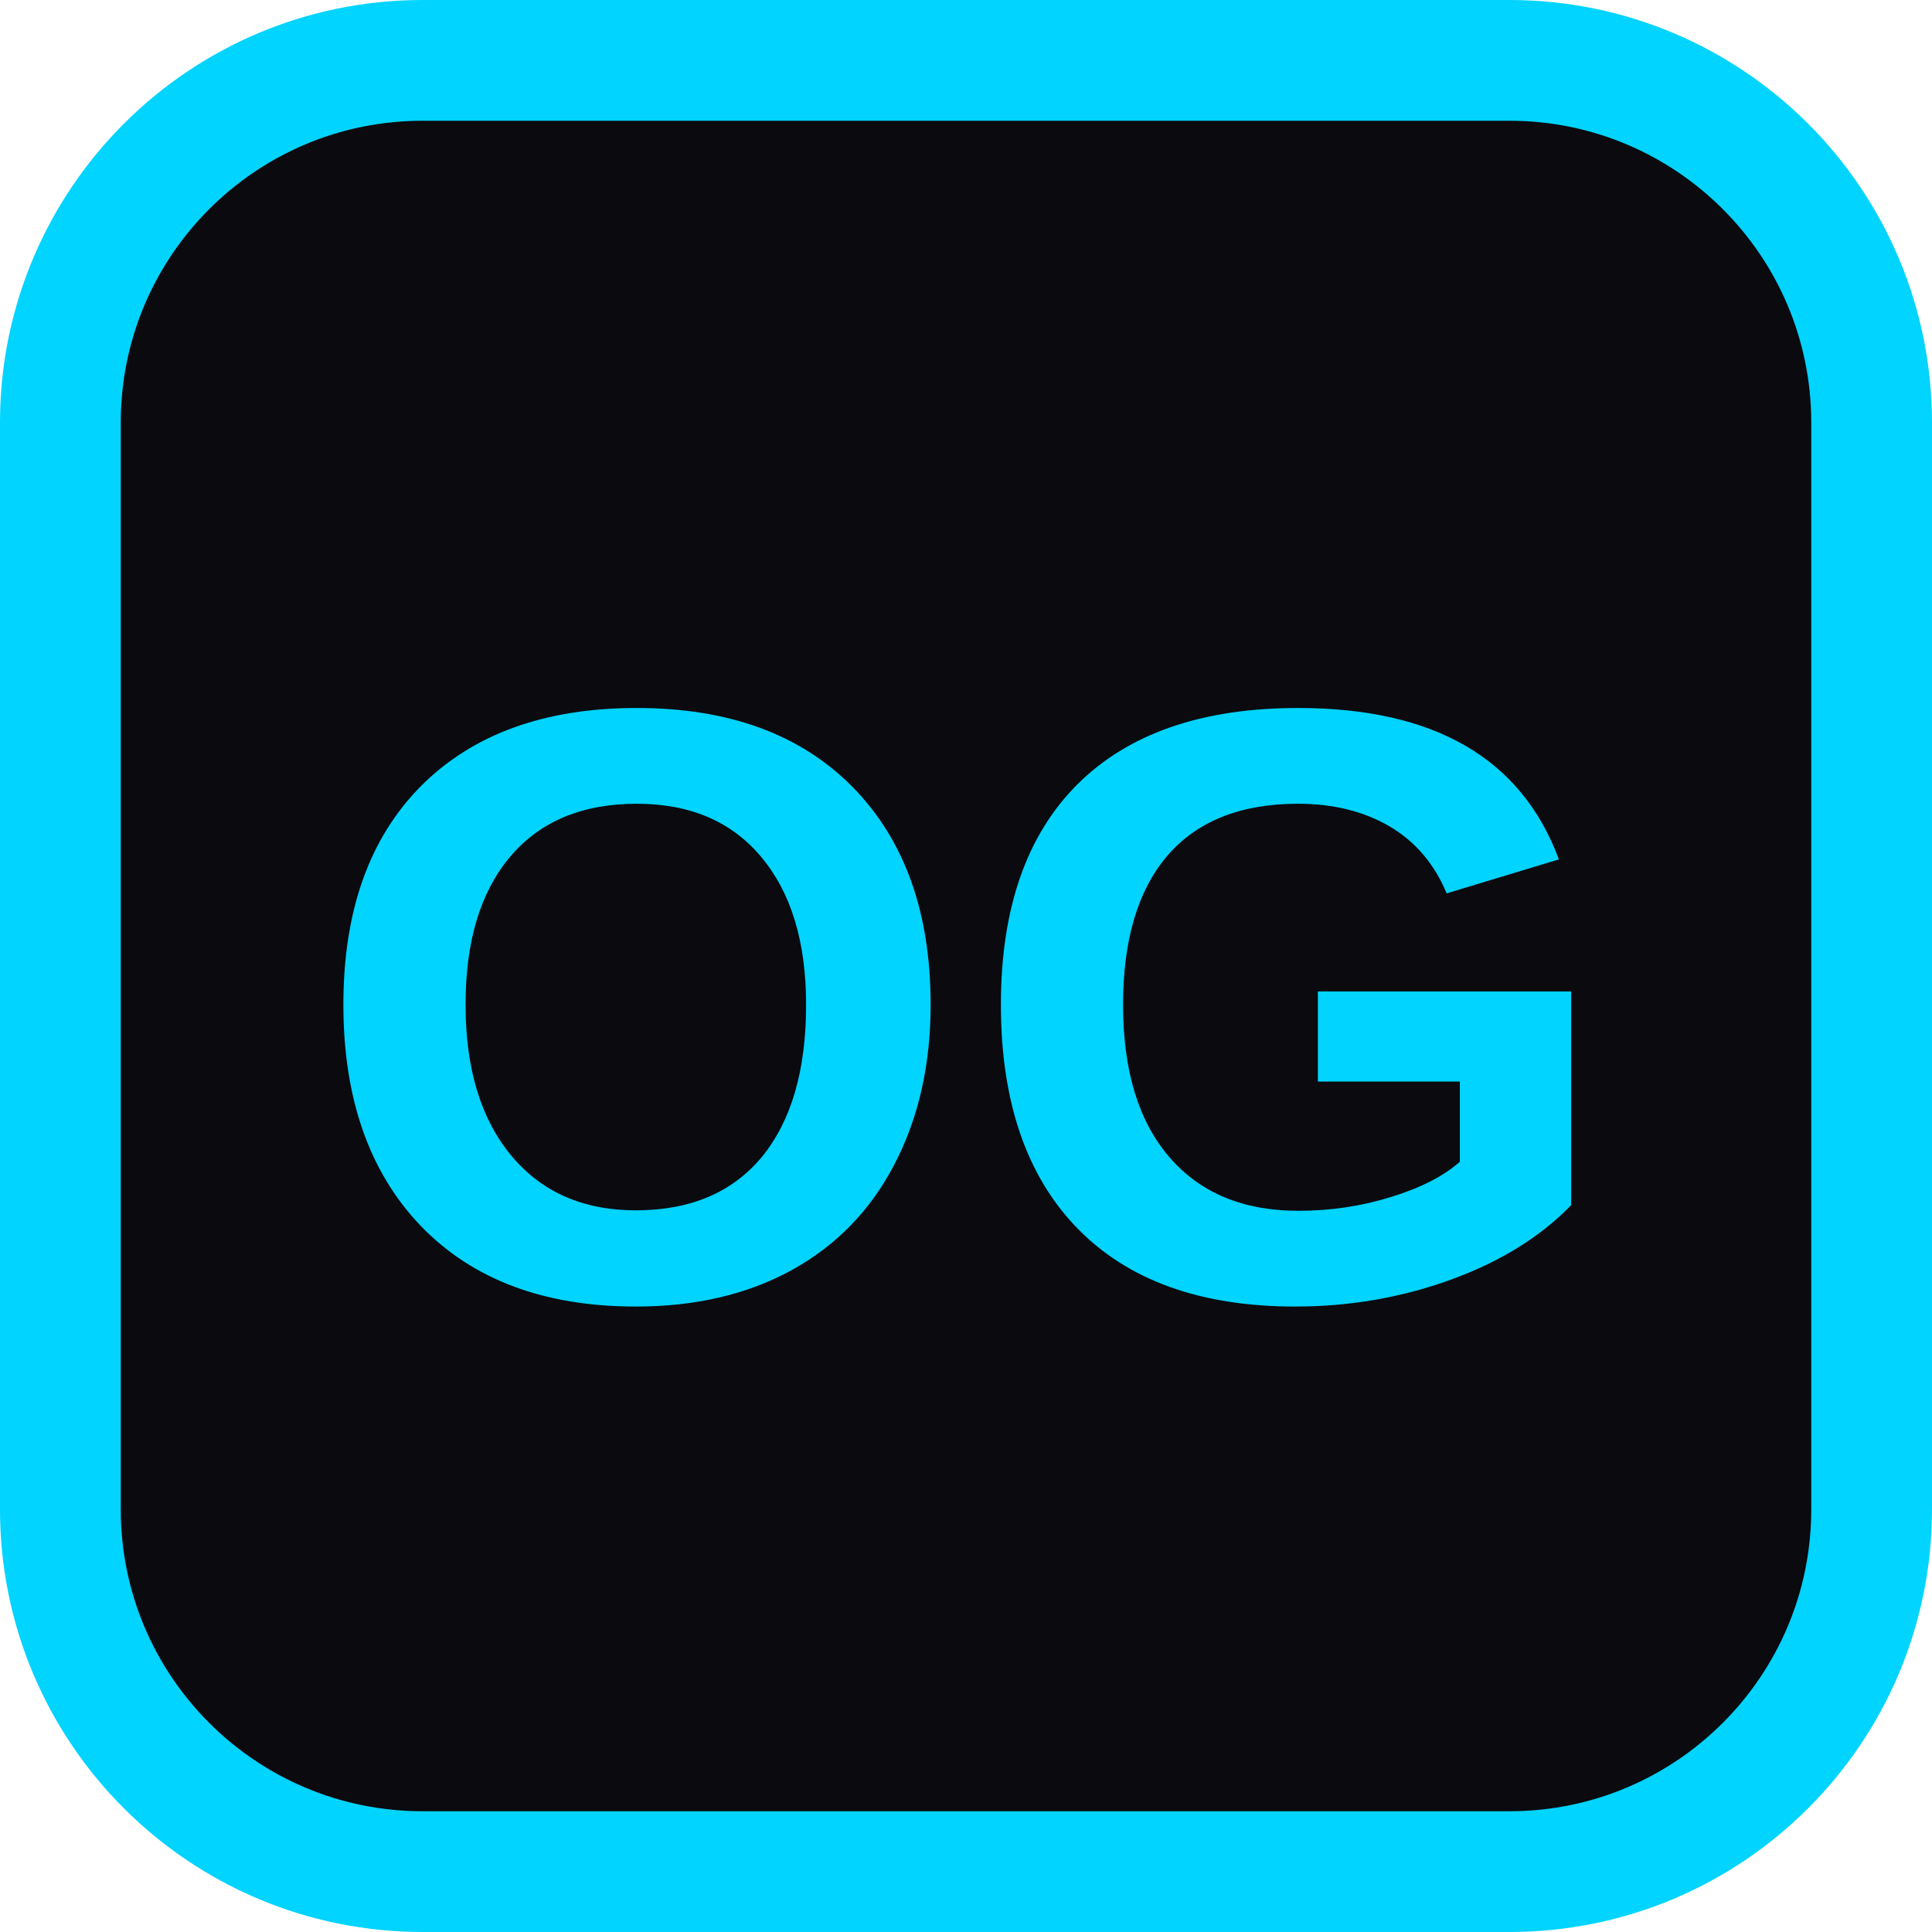
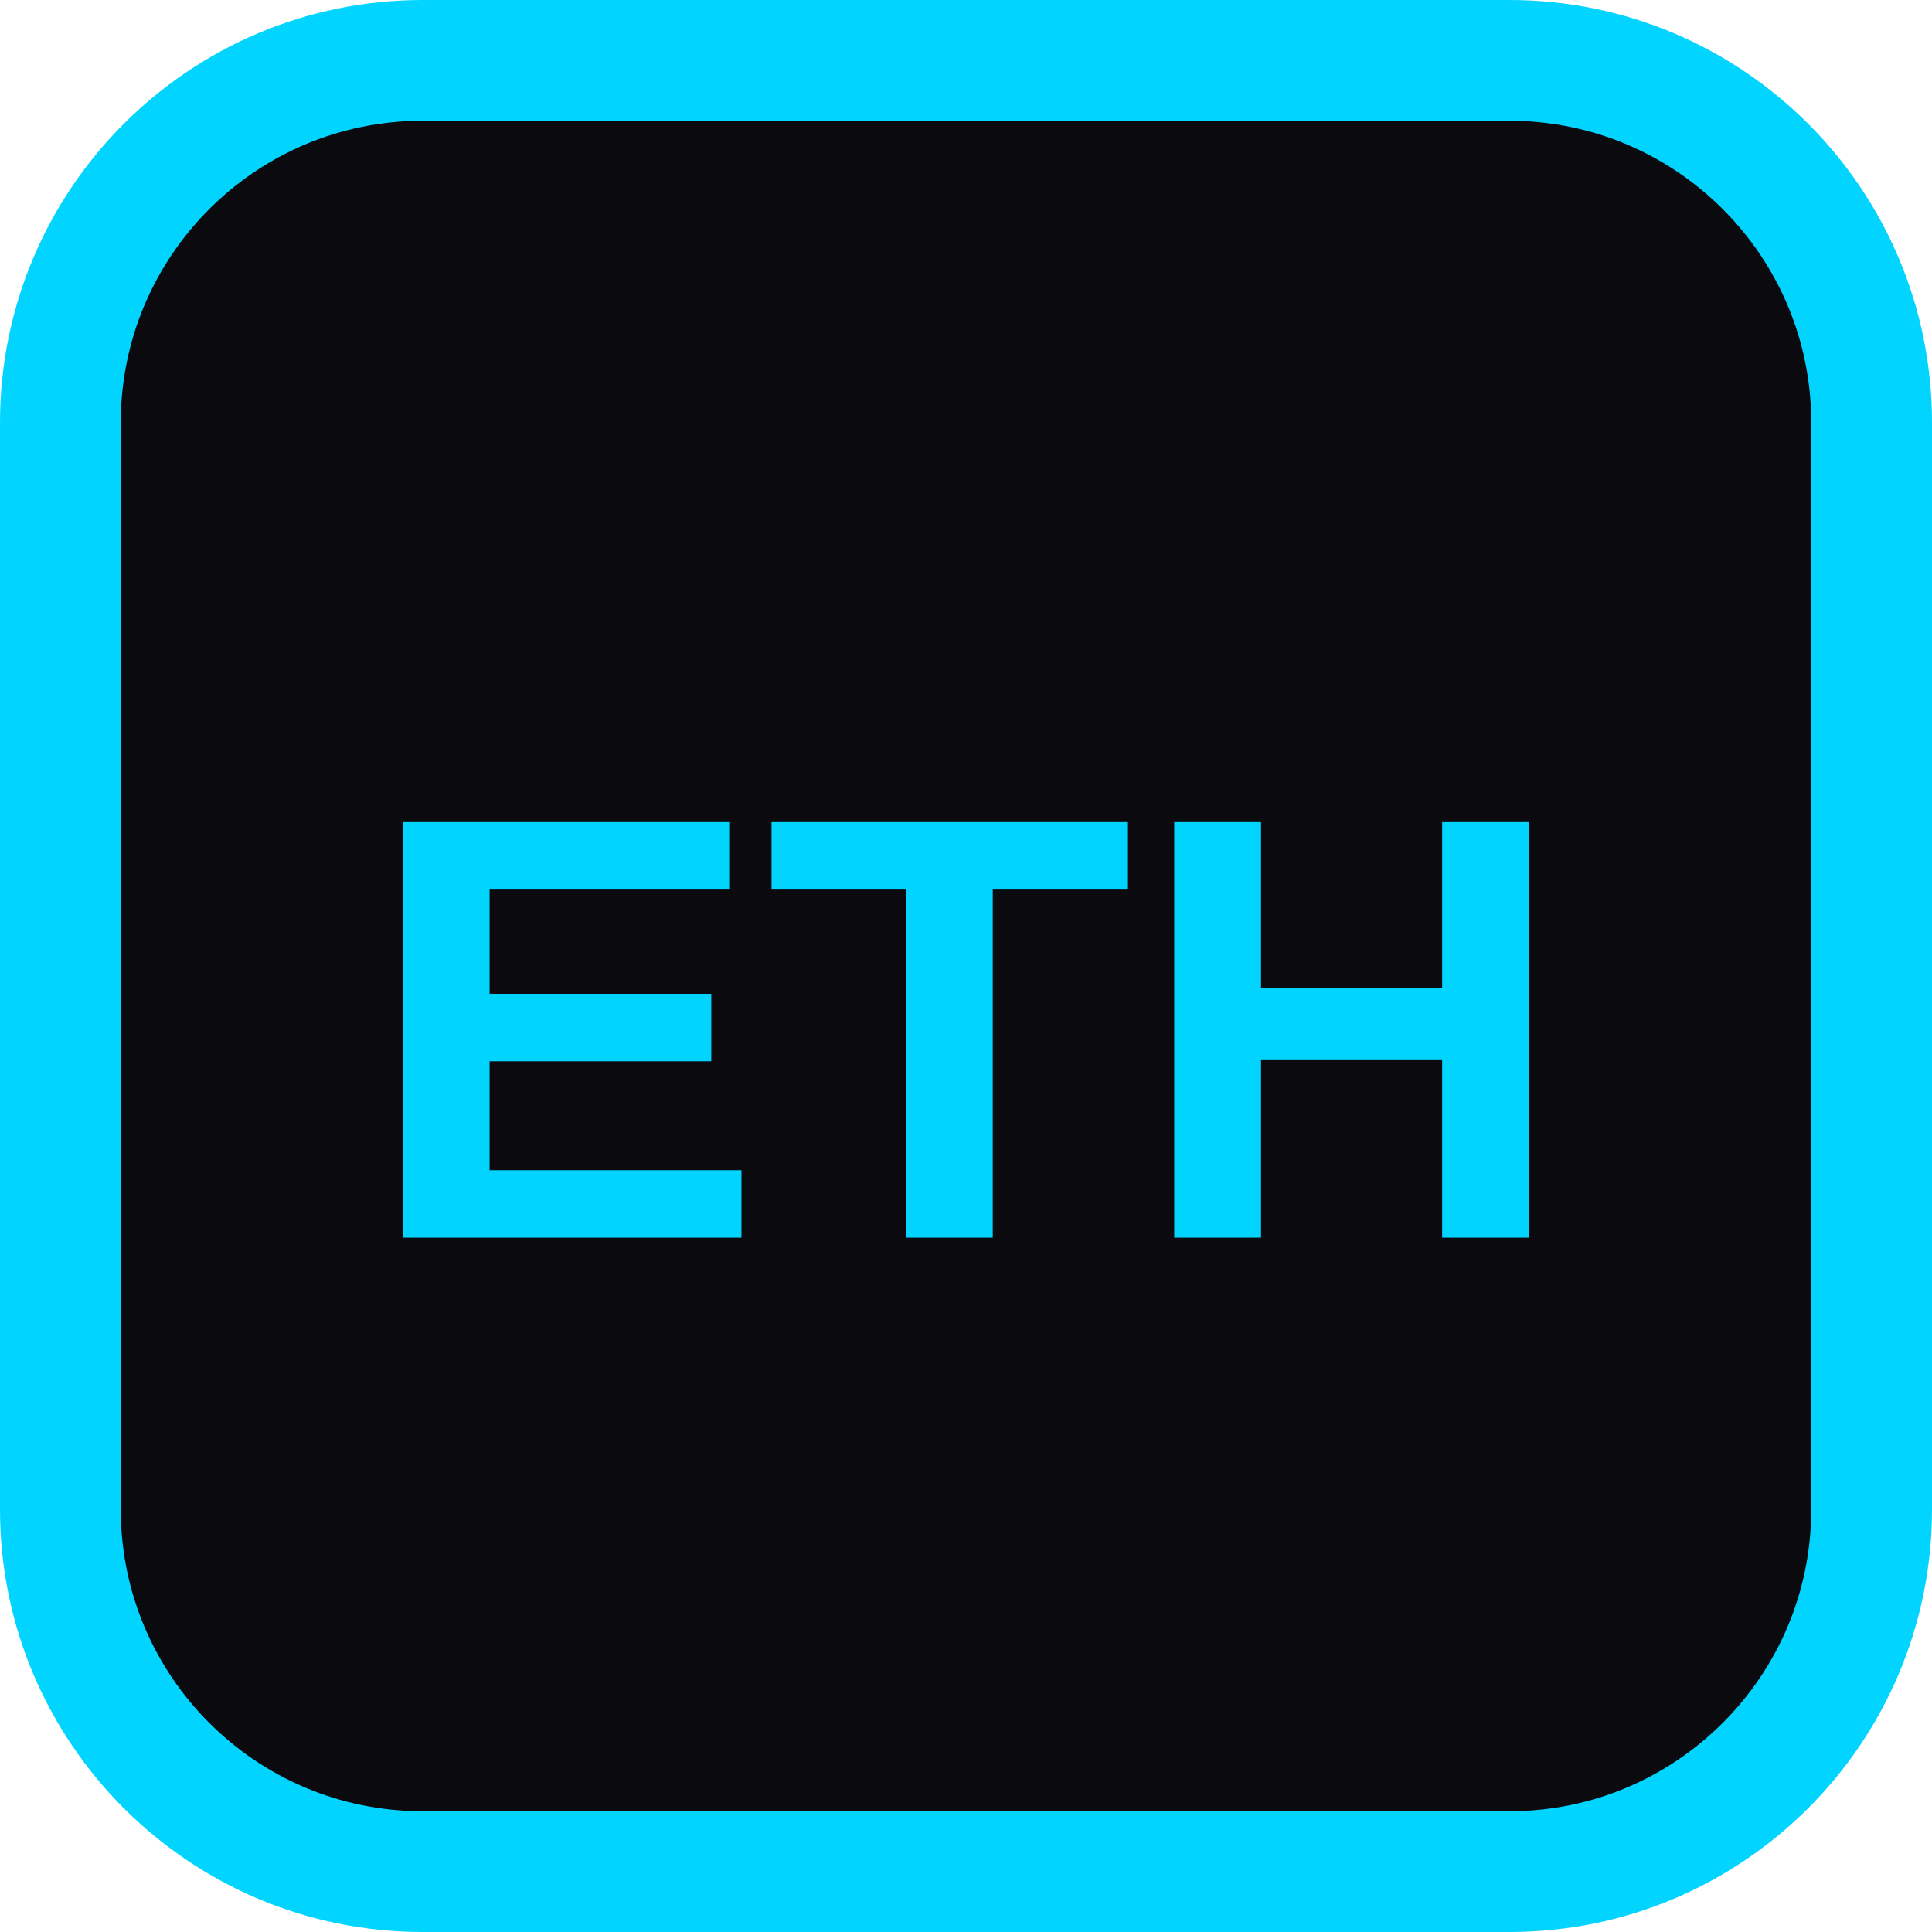
<svg xmlns="http://www.w3.org/2000/svg" viewBox="0 0 64 64">
  <rect x="2" y="2" width="60" height="60" rx="12" fill="#0a0a0f" stroke="#00d4ff" stroke-width="4" />
-   <text x="32" y="43" font-family="Arial,Helvetica,sans-serif" font-size="28" font-weight="900" text-anchor="middle" fill="#00d4ff">OG</text>
+   <text x="32" y="41" font-family="Arial,Helvetica,sans-serif" font-size="20" font-weight="900" text-anchor="middle" fill="#00d4ff">ETH</text>
</svg>
